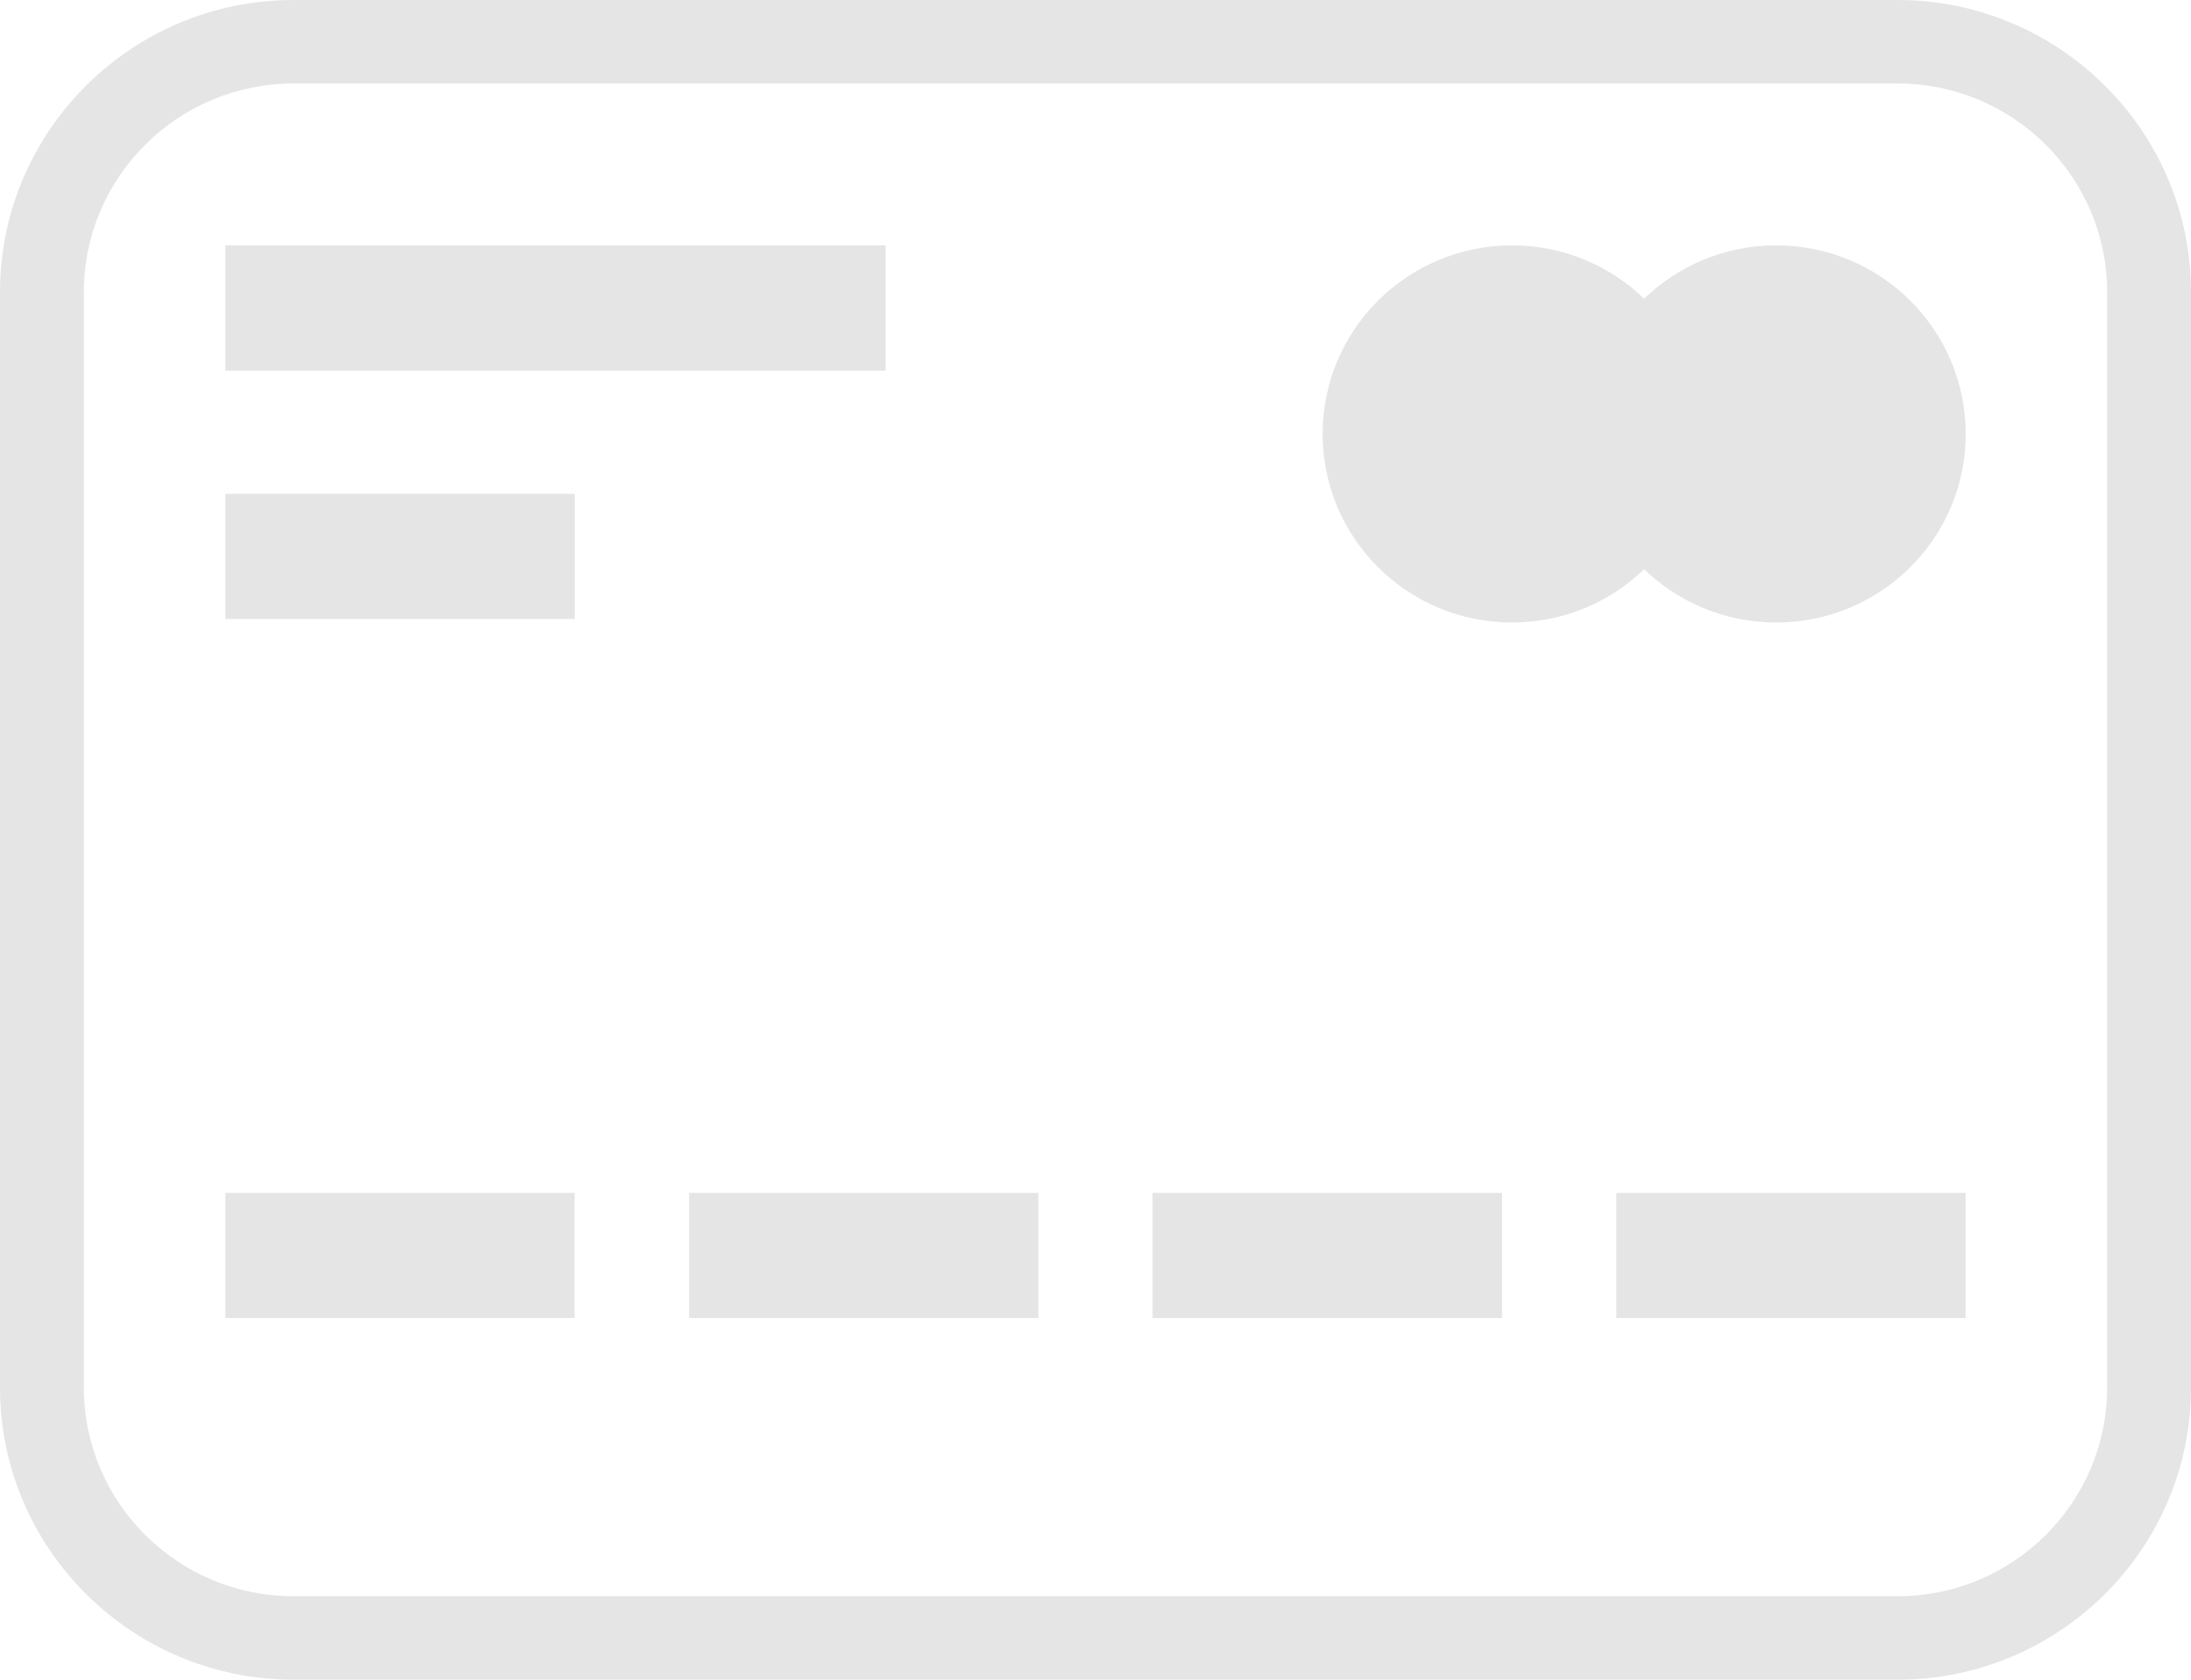
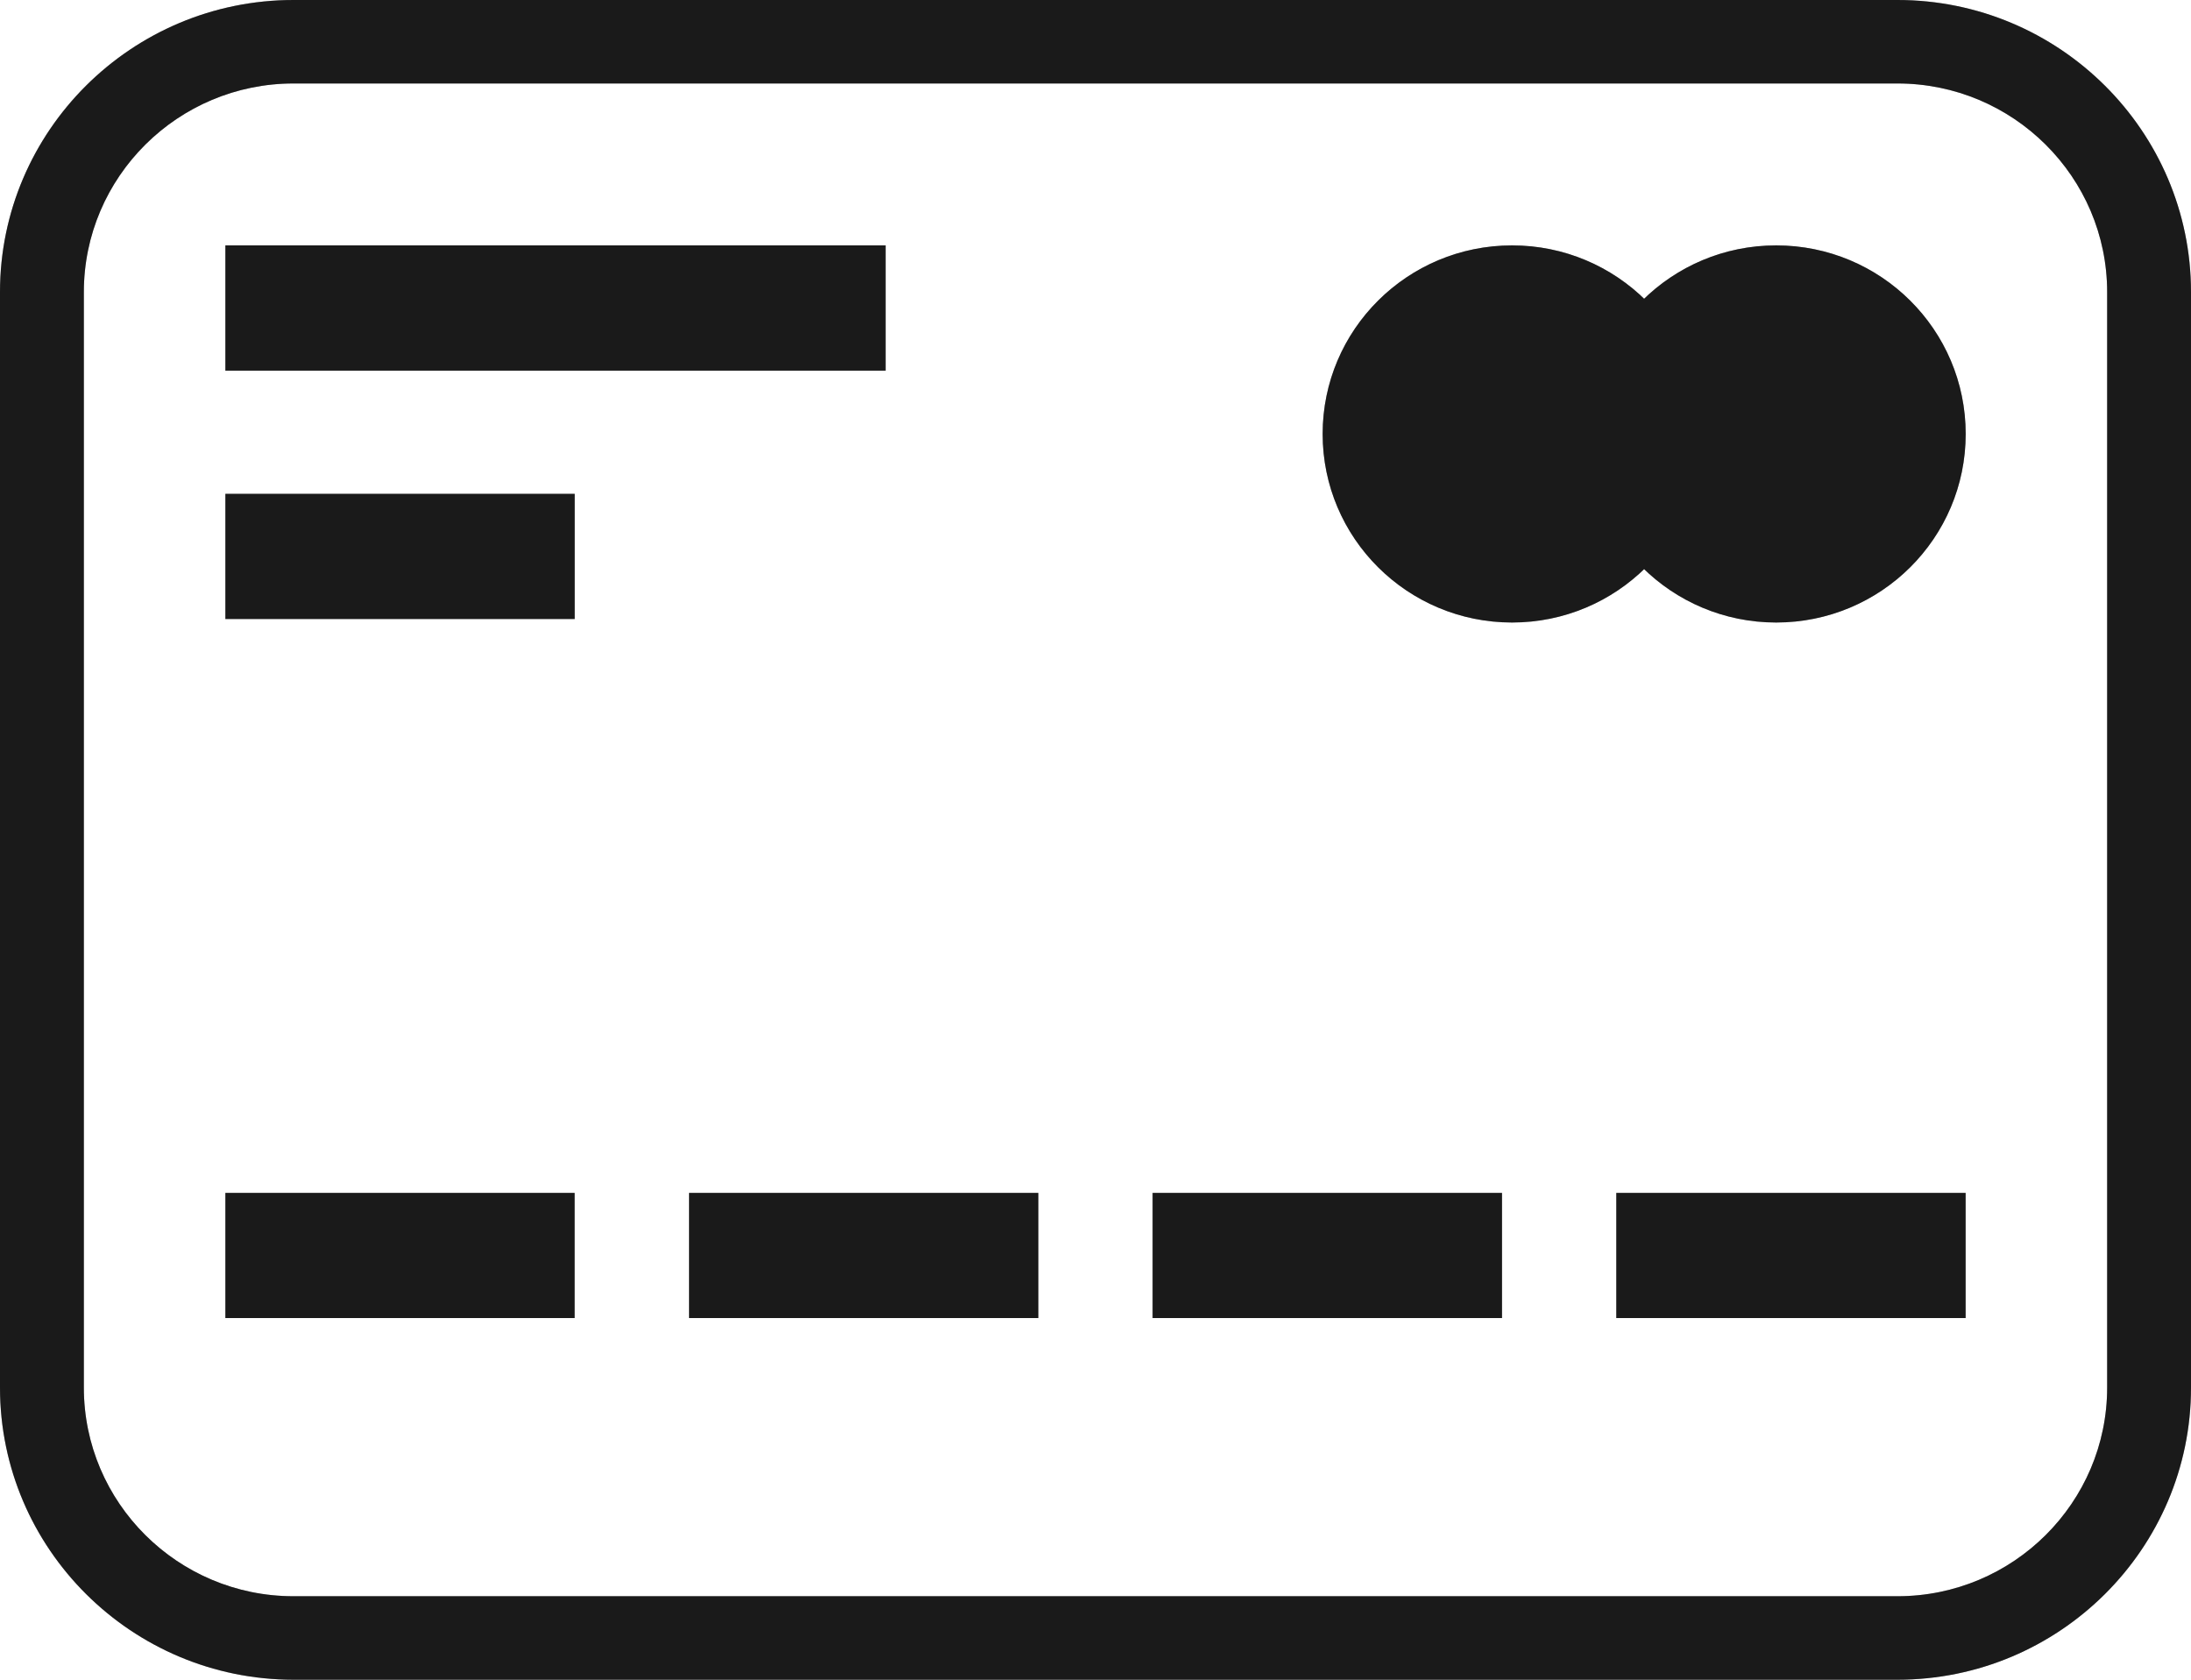
<svg xmlns="http://www.w3.org/2000/svg" width="30" height="23" viewBox="0 0 30 23" fill="none">
-   <path d="M25.982 23H4.019C1.803 23 0 21.205 0 19V4C0 1.794 1.803 0 4.019 0H25.981C28.196 0 30 1.794 30 4V19C30.001 21.205 28.197 23 25.982 23ZM4.019 1.143C2.436 1.143 1.148 2.424 1.148 4V19C1.148 20.576 2.436 21.857 4.019 21.857H25.981C27.564 21.857 28.852 20.576 28.852 19V4C28.852 2.424 27.564 1.143 25.981 1.143H4.019ZM20.704 3.36C22.136 3.36 23.298 4.515 23.298 5.942C23.298 7.368 22.137 8.524 20.704 8.524C19.271 8.524 18.11 7.368 18.11 5.942C18.11 4.515 19.271 3.36 20.704 3.36ZM24.32 3.36C25.753 3.36 26.915 4.515 26.915 5.942C26.915 7.368 25.754 8.524 24.32 8.524C22.887 8.524 21.726 7.368 21.726 5.942C21.726 4.515 22.888 3.36 24.32 3.36ZM3.086 16.334H7.868V18.048H3.086V16.334ZM9.435 16.334H14.217V18.048H9.435V16.334ZM15.782 16.334H20.566V18.048H15.782V16.334ZM22.131 16.334H26.914V18.048H22.131V16.334ZM3.086 3.36H12.126V5.075H3.086V3.36ZM3.086 6.762H7.869V8.476H3.086V6.762Z" fill="#E5E5E5" />
+   <path d="M25.982 23H4.019C1.803 23 0 21.205 0 19V4C0 1.794 1.803 0 4.019 0H25.981C28.196 0 30 1.794 30 4V19C30.001 21.205 28.197 23 25.982 23ZM4.019 1.143C2.436 1.143 1.148 2.424 1.148 4V19C1.148 20.576 2.436 21.857 4.019 21.857H25.981C27.564 21.857 28.852 20.576 28.852 19V4C28.852 2.424 27.564 1.143 25.981 1.143H4.019ZM20.704 3.36C22.136 3.36 23.298 4.515 23.298 5.942C23.298 7.368 22.137 8.524 20.704 8.524C19.271 8.524 18.11 7.368 18.11 5.942C18.11 4.515 19.271 3.36 20.704 3.36ZM24.32 3.36C25.753 3.36 26.915 4.515 26.915 5.942C26.915 7.368 25.754 8.524 24.32 8.524C22.887 8.524 21.726 7.368 21.726 5.942C21.726 4.515 22.888 3.36 24.32 3.36ZM3.086 16.334H7.868V18.048H3.086V16.334ZM9.435 16.334H14.217V18.048H9.435V16.334ZM15.782 16.334H20.566V18.048H15.782V16.334ZM22.131 16.334H26.914V18.048H22.131V16.334ZM3.086 3.36H12.126V5.075H3.086V3.36ZM3.086 6.762H7.869V8.476H3.086V6.762Z" fill="#292929" />
+   <path d="M25.982 23H4.019C1.803 23 0 21.205 0 19V4C0 1.794 1.803 0 4.019 0H25.981C28.196 0 30 1.794 30 4V19C30.001 21.205 28.197 23 25.982 23ZM4.019 1.143C2.436 1.143 1.148 2.424 1.148 4V19C1.148 20.576 2.436 21.857 4.019 21.857H25.981C27.564 21.857 28.852 20.576 28.852 19V4C28.852 2.424 27.564 1.143 25.981 1.143H4.019ZM20.704 3.36C22.136 3.36 23.298 4.515 23.298 5.942C23.298 7.368 22.137 8.524 20.704 8.524C19.271 8.524 18.11 7.368 18.11 5.942C18.11 4.515 19.271 3.36 20.704 3.36ZM24.32 3.36C25.753 3.36 26.915 4.515 26.915 5.942C26.915 7.368 25.754 8.524 24.32 8.524C22.887 8.524 21.726 7.368 21.726 5.942C21.726 4.515 22.888 3.36 24.32 3.36ZM3.086 16.334H7.868V18.048H3.086V16.334ZM9.435 16.334H14.217V18.048H9.435V16.334ZM15.782 16.334H20.566V18.048H15.782V16.334ZM22.131 16.334H26.914V18.048H22.131V16.334ZM3.086 3.36H12.126V5.075H3.086V3.36ZM3.086 6.762H7.869V8.476H3.086V6.762Z" fill="black" fill-opacity="0.2" />
+   <path d="M25.982 23H4.019C1.803 23 0 21.205 0 19V4C0 1.794 1.803 0 4.019 0H25.981C28.196 0 30 1.794 30 4V19C30.001 21.205 28.197 23 25.982 23ZM4.019 1.143C2.436 1.143 1.148 2.424 1.148 4V19C1.148 20.576 2.436 21.857 4.019 21.857H25.981C27.564 21.857 28.852 20.576 28.852 19V4C28.852 2.424 27.564 1.143 25.981 1.143H4.019ZM20.704 3.36C22.136 3.36 23.298 4.515 23.298 5.942C23.298 7.368 22.137 8.524 20.704 8.524C19.271 8.524 18.11 7.368 18.11 5.942C18.11 4.515 19.271 3.36 20.704 3.36ZM24.32 3.36C25.753 3.36 26.915 4.515 26.915 5.942C26.915 7.368 25.754 8.524 24.32 8.524C22.887 8.524 21.726 7.368 21.726 5.942C21.726 4.515 22.888 3.36 24.32 3.36ZM3.086 16.334H7.868V18.048H3.086V16.334ZM9.435 16.334H14.217V18.048H9.435V16.334ZM15.782 16.334H20.566V18.048H15.782V16.334ZM22.131 16.334H26.914V18.048H22.131V16.334ZM3.086 3.36H12.126V5.075H3.086V3.36ZM3.086 6.762H7.869V8.476H3.086V6.762Z" fill="black" fill-opacity="0.2" />
</svg>
